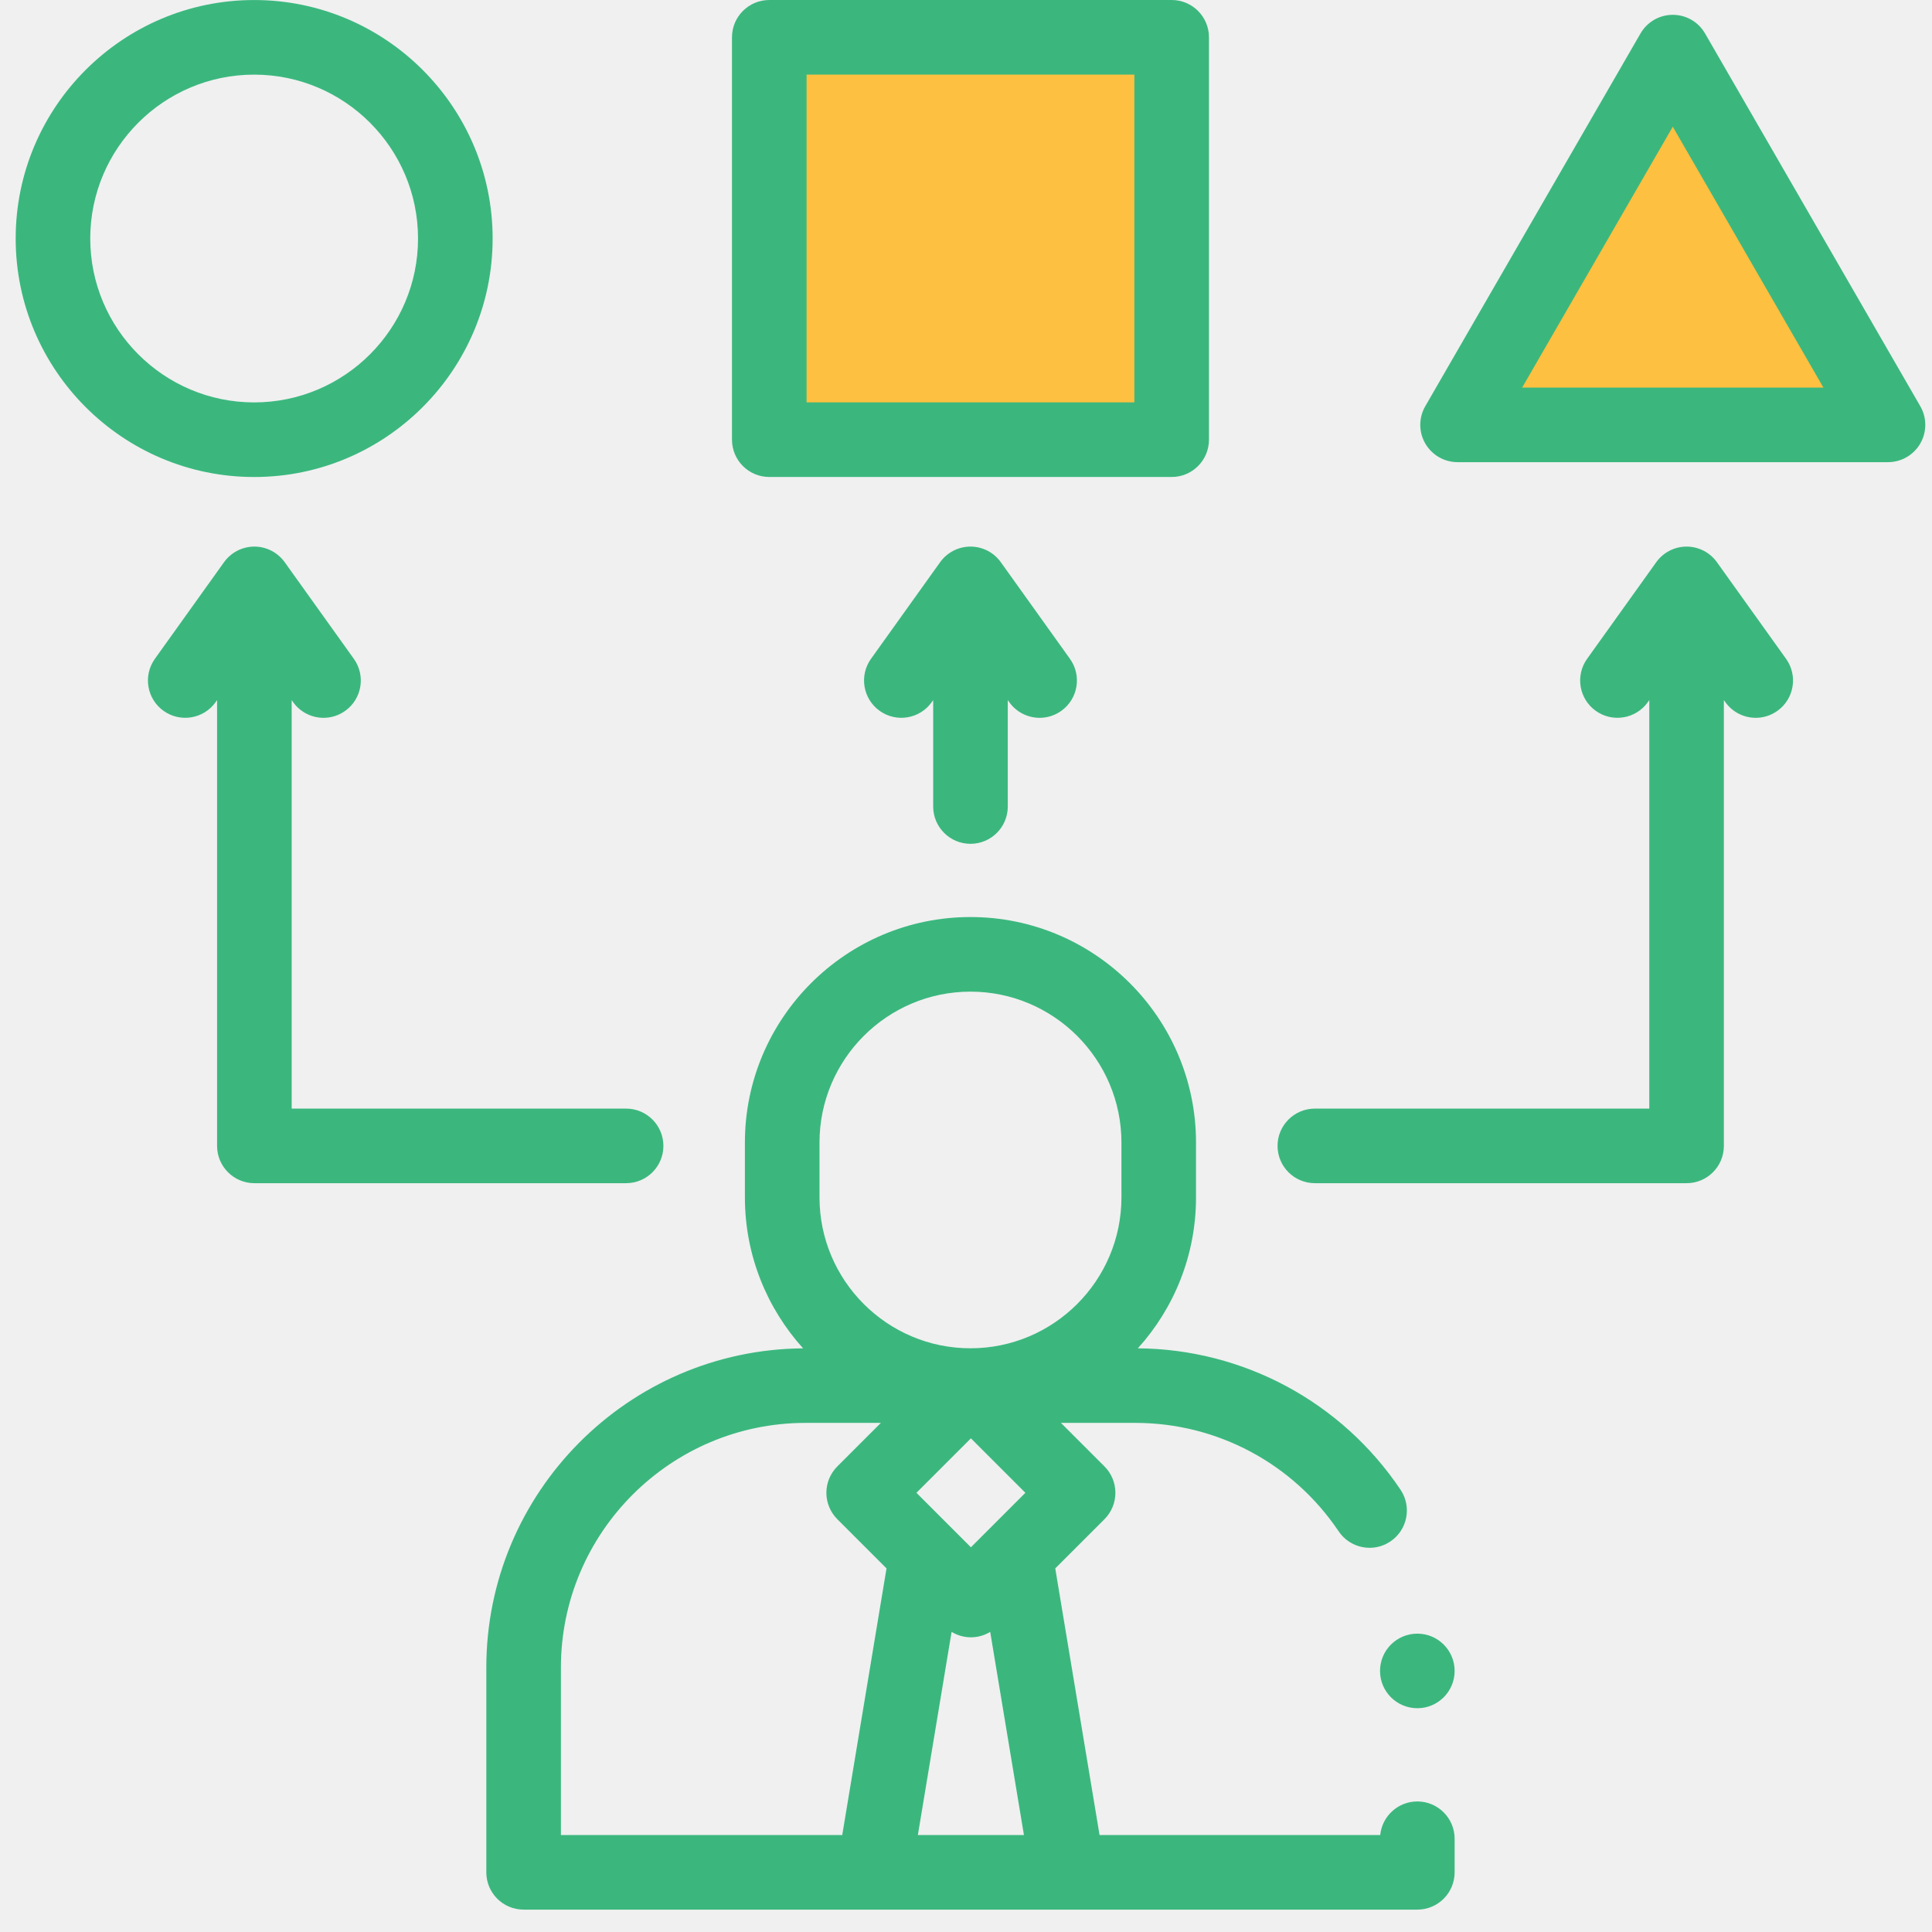
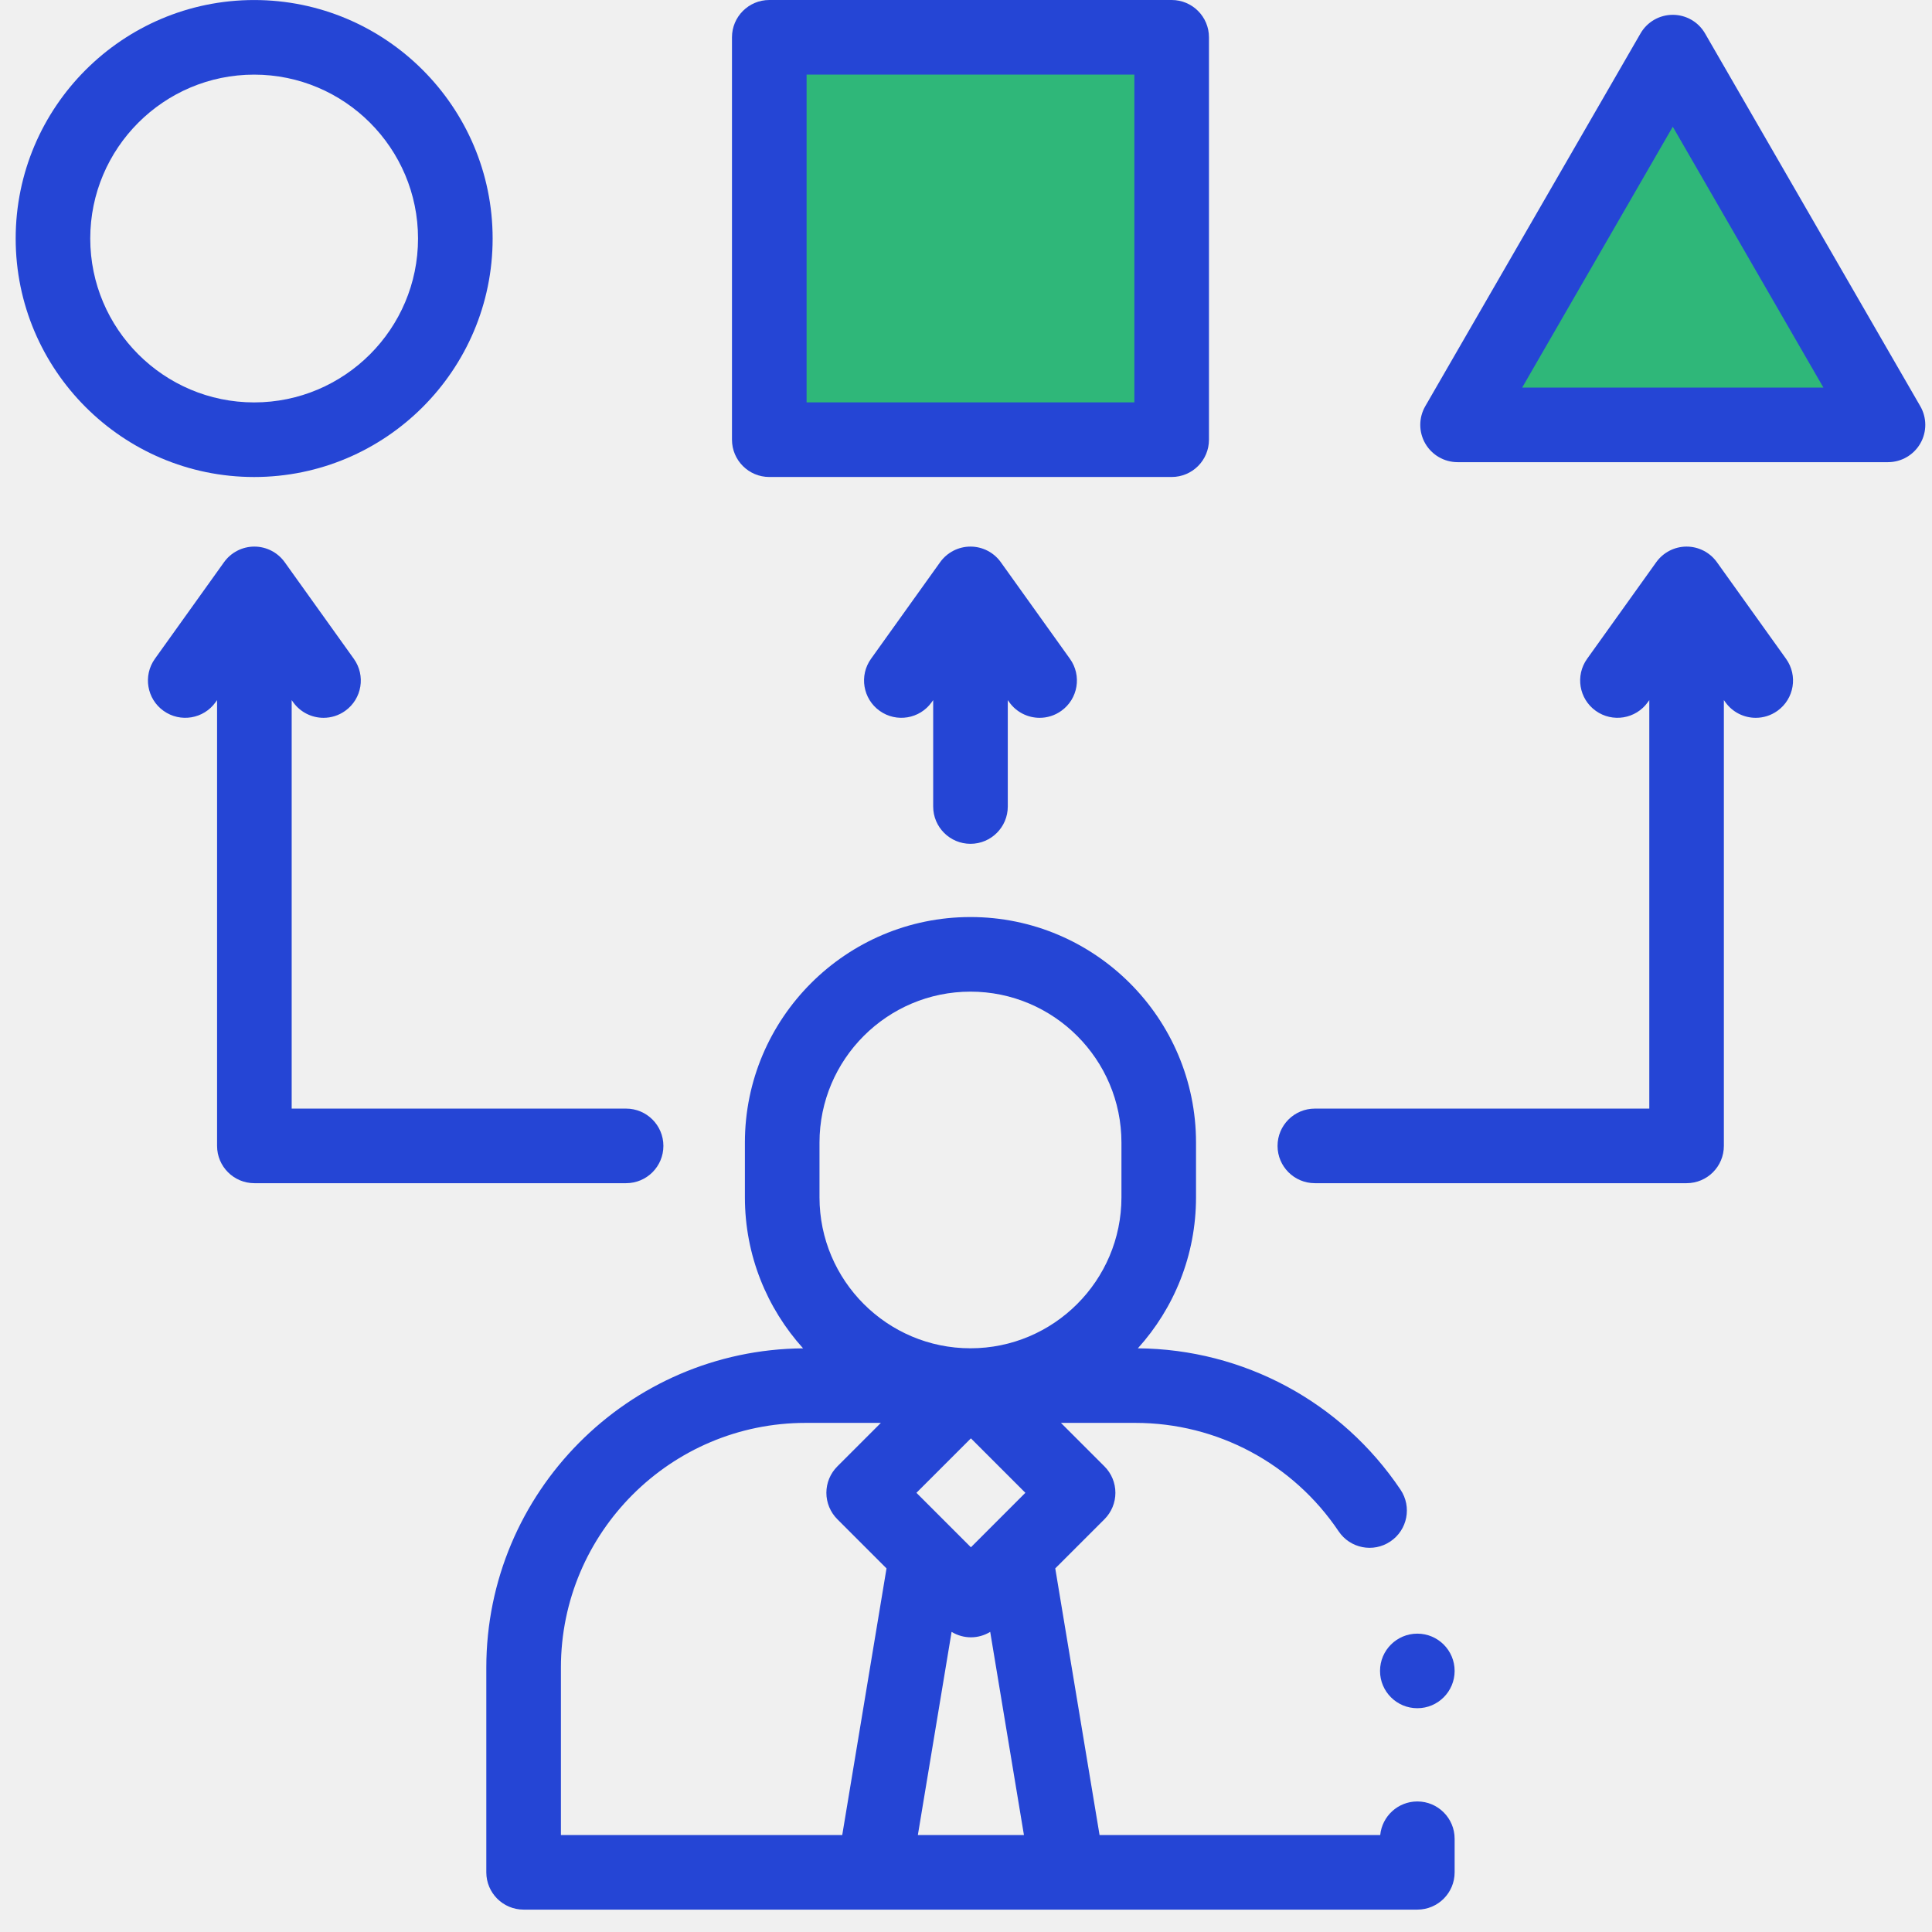
<svg xmlns="http://www.w3.org/2000/svg" width="70" height="70" viewBox="0 0 70 70" fill="none">
  <g clip-path="url(#clip0)">
-     <path d="M51.353 65.27C50.652 65.27 50.076 65.804 50.008 66.486H39.839L38.234 56.826L40.018 55.043C40.271 54.789 40.413 54.445 40.413 54.087C40.413 53.729 40.271 53.385 40.018 53.132L38.44 51.554H41.136C44.095 51.554 46.848 53.022 48.501 55.482C48.917 56.102 49.757 56.267 50.376 55.85C50.996 55.434 51.16 54.595 50.744 53.975C48.606 50.792 45.053 48.882 41.227 48.852C42.536 47.403 43.334 45.483 43.334 43.381V41.399C43.334 36.892 39.668 33.226 35.162 33.226C30.655 33.226 26.989 36.892 26.989 41.399V43.381C26.989 45.484 27.788 47.403 29.097 48.853C22.76 48.902 17.62 54.071 17.62 60.419V67.838C17.62 68.584 18.225 69.189 18.971 69.189H51.353C52.099 69.189 52.704 68.584 52.704 67.838V66.622C52.704 65.876 52.099 65.27 51.353 65.27ZM35.178 56.061L33.204 54.087L35.178 52.114L37.151 54.087L35.178 56.061ZM34.478 59.126C34.693 59.256 34.935 59.323 35.178 59.323C35.42 59.323 35.663 59.257 35.877 59.126L37.099 66.486H33.256L34.478 59.126ZM29.692 41.399C29.692 38.383 32.146 35.929 35.162 35.929C38.178 35.929 40.632 38.383 40.632 41.399V43.381C40.632 46.397 38.178 48.851 35.162 48.851C32.146 48.851 29.692 46.397 29.692 43.381V41.399ZM20.323 60.419C20.323 55.531 24.3 51.554 29.188 51.554H31.915L30.337 53.132C30.084 53.385 29.941 53.729 29.941 54.087C29.941 54.445 30.084 54.789 30.337 55.043L32.12 56.826L30.516 66.486H20.323V60.419H20.323Z" fill="#3BB77E" />
-     <path d="M28 1.5C28.4 1.5 37.5 1.833 42 2V16.5L28 16V1.5Z" fill="#FDC040" />
-     <path d="M60 2L53 15H68L61 2.5L60 2Z" fill="#FDC040" />
+     <path d="M51.353 65.27C50.652 65.27 50.076 65.804 50.008 66.486H39.839L38.234 56.826L40.018 55.043C40.271 54.789 40.413 54.445 40.413 54.087C40.413 53.729 40.271 53.385 40.018 53.132L38.44 51.554H41.136C44.095 51.554 46.848 53.022 48.501 55.482C48.917 56.102 49.757 56.267 50.376 55.85C50.996 55.434 51.16 54.595 50.744 53.975C48.606 50.792 45.053 48.882 41.227 48.852C42.536 47.403 43.334 45.483 43.334 43.381V41.399C43.334 36.892 39.668 33.226 35.162 33.226C30.655 33.226 26.989 36.892 26.989 41.399V43.381C26.989 45.484 27.788 47.403 29.097 48.853C22.76 48.902 17.62 54.071 17.62 60.419V67.838C17.62 68.584 18.225 69.189 18.971 69.189H51.353C52.099 69.189 52.704 68.584 52.704 67.838V66.622C52.704 65.876 52.099 65.27 51.353 65.27ZM35.178 56.061L33.204 54.087L35.178 52.114L37.151 54.087L35.178 56.061ZM34.478 59.126C34.693 59.256 34.935 59.323 35.178 59.323C35.42 59.323 35.663 59.257 35.877 59.126L37.099 66.486H33.256L34.478 59.126ZM29.692 41.399C29.692 38.383 32.146 35.929 35.162 35.929C38.178 35.929 40.632 38.383 40.632 41.399V43.381C40.632 46.397 38.178 48.851 35.162 48.851C32.146 48.851 29.692 46.397 29.692 43.381V41.399ZM20.323 60.419C20.323 55.531 24.3 51.554 29.188 51.554H31.915L30.337 53.132C30.084 53.385 29.941 53.729 29.941 54.087C29.941 54.445 30.084 54.789 30.337 55.043L32.12 56.826L30.516 66.486H20.323V60.419H20.323Z" fill="#2545D5" />
+     <path d="M28 1.5C28.4 1.5 37.5 1.833 42 2V16.5L28 16V1.5Z" fill="#2FB779" />
+     <path d="M60 2L53 15H68L61 2.5L60 2Z" fill="#2fb779" />
    <path d="M28 1.5C28.4 1.5 37.5 1.833 42 2V16.5L28 16V1.5Z" stroke="black" stroke-linecap="round" stroke-linejoin="round" />
    <path d="M60 2L53 15H68L61 2.5L60 2Z" stroke="black" stroke-linecap="round" stroke-linejoin="round" />
-     <path d="M17.849 8.642C17.849 3.877 13.973 0.001 9.209 0.001C4.444 0.001 0.568 3.877 0.568 8.642C0.568 13.406 4.444 17.283 9.208 17.283C13.973 17.283 17.849 13.406 17.849 8.642ZM3.27 8.642C3.27 5.368 5.934 2.704 9.208 2.704C12.483 2.704 15.146 5.368 15.146 8.642C15.146 11.916 12.483 14.58 9.208 14.58C5.934 14.58 3.27 11.916 3.27 8.642Z" fill="#3BB77E" />
-     <path d="M27.873 17.282H42.452C43.198 17.282 43.803 16.677 43.803 15.931V1.351C43.803 0.605 43.198 0 42.452 0H27.873C27.127 0 26.521 0.605 26.521 1.351V15.931C26.521 16.677 27.127 17.282 27.873 17.282ZM29.224 2.703H41.1V14.579H29.224V2.703Z" fill="#3BB77E" />
-     <path d="M69.576 14.718L61.778 1.213C61.537 0.794 61.091 0.537 60.608 0.537C60.125 0.537 59.679 0.794 59.438 1.213L51.64 14.718C51.399 15.136 51.399 15.651 51.64 16.069C51.882 16.487 52.328 16.745 52.811 16.745H68.406C68.888 16.745 69.334 16.487 69.576 16.069C69.817 15.651 69.817 15.136 69.576 14.718ZM55.151 14.042L60.608 4.591L66.065 14.042H55.151Z" fill="#3BB77E" />
-     <path d="M35.162 30.573C35.909 30.573 36.514 29.968 36.514 29.222V25.366L36.568 25.443C36.832 25.811 37.247 26.008 37.668 26.008C37.941 26.008 38.215 25.926 38.454 25.755C39.061 25.321 39.201 24.477 38.766 23.87L36.261 20.369C36.008 20.015 35.598 19.804 35.162 19.804C34.726 19.804 34.317 20.015 34.063 20.369L31.558 23.87C31.124 24.477 31.264 25.321 31.871 25.755C32.478 26.189 33.322 26.05 33.756 25.443L33.811 25.366V29.222C33.811 29.968 34.416 30.573 35.162 30.573Z" fill="#3BB77E" />
-     <path d="M24.036 41.518C24.036 40.772 23.431 40.167 22.685 40.167H10.568V25.366L10.622 25.443C10.886 25.811 11.301 26.008 11.722 26.008C11.995 26.008 12.269 25.926 12.508 25.755C13.115 25.321 13.255 24.477 12.82 23.87L10.315 20.369C10.061 20.015 9.652 19.804 9.216 19.804C8.78 19.804 8.371 20.015 8.117 20.369L5.612 23.87C5.178 24.477 5.318 25.321 5.925 25.755C6.532 26.189 7.376 26.05 7.81 25.443L7.865 25.366V41.518C7.865 42.264 8.47 42.869 9.216 42.869H22.685C23.431 42.869 24.036 42.264 24.036 41.518Z" fill="#3BB77E" />
-     <path d="M62.207 20.369C61.953 20.015 61.544 19.804 61.108 19.804C60.672 19.804 60.263 20.015 60.009 20.369L57.504 23.87C57.07 24.477 57.21 25.321 57.817 25.755C58.424 26.189 59.268 26.05 59.702 25.443L59.757 25.366V40.167H47.64C46.893 40.167 46.288 40.772 46.288 41.518C46.288 42.264 46.893 42.869 47.64 42.869H61.108C61.855 42.869 62.459 42.264 62.459 41.518V25.366L62.514 25.443C62.778 25.811 63.193 26.008 63.614 26.008C63.887 26.008 64.161 25.926 64.4 25.755C65.007 25.321 65.147 24.477 64.712 23.87L62.207 20.369Z" fill="#3BB77E" />
-     <path d="M51.353 61.892C52.099 61.892 52.704 61.287 52.704 60.541C52.704 59.795 52.099 59.19 51.353 59.19C50.606 59.19 50.001 59.795 50.001 60.541C50.001 61.287 50.606 61.892 51.353 61.892Z" fill="#3BB77E" />
+     <path d="M17.849 8.642C17.849 3.877 13.973 0.001 9.209 0.001C4.444 0.001 0.568 3.877 0.568 8.642C0.568 13.406 4.444 17.283 9.208 17.283C13.973 17.283 17.849 13.406 17.849 8.642ZM3.27 8.642C3.27 5.368 5.934 2.704 9.208 2.704C12.483 2.704 15.146 5.368 15.146 8.642C15.146 11.916 12.483 14.58 9.208 14.58C5.934 14.58 3.27 11.916 3.27 8.642Z" fill="#2545D5" />
+     <path d="M27.873 17.282H42.452C43.198 17.282 43.803 16.677 43.803 15.931V1.351C43.803 0.605 43.198 0 42.452 0H27.873C27.127 0 26.521 0.605 26.521 1.351V15.931C26.521 16.677 27.127 17.282 27.873 17.282ZM29.224 2.703H41.1V14.579H29.224V2.703Z" fill="#2545D5" />
+     <path d="M69.576 14.718L61.778 1.213C61.537 0.794 61.091 0.537 60.608 0.537C60.125 0.537 59.679 0.794 59.438 1.213L51.64 14.718C51.399 15.136 51.399 15.651 51.64 16.069C51.882 16.487 52.328 16.745 52.811 16.745H68.406C68.888 16.745 69.334 16.487 69.576 16.069C69.817 15.651 69.817 15.136 69.576 14.718ZM55.151 14.042L60.608 4.591L66.065 14.042H55.151Z" fill="#2545D5" />
+     <path d="M35.162 30.573C35.909 30.573 36.514 29.968 36.514 29.222V25.366L36.568 25.443C36.832 25.811 37.247 26.008 37.668 26.008C37.941 26.008 38.215 25.926 38.454 25.755C39.061 25.321 39.201 24.477 38.766 23.87L36.261 20.369C36.008 20.015 35.598 19.804 35.162 19.804C34.726 19.804 34.317 20.015 34.063 20.369L31.558 23.87C31.124 24.477 31.264 25.321 31.871 25.755C32.478 26.189 33.322 26.05 33.756 25.443L33.811 25.366V29.222C33.811 29.968 34.416 30.573 35.162 30.573Z" fill="#2545D5" />
+     <path d="M24.036 41.518C24.036 40.772 23.431 40.167 22.685 40.167H10.568V25.366L10.622 25.443C10.886 25.811 11.301 26.008 11.722 26.008C11.995 26.008 12.269 25.926 12.508 25.755C13.115 25.321 13.255 24.477 12.82 23.87L10.315 20.369C10.061 20.015 9.652 19.804 9.216 19.804C8.78 19.804 8.371 20.015 8.117 20.369L5.612 23.87C5.178 24.477 5.318 25.321 5.925 25.755C6.532 26.189 7.376 26.05 7.81 25.443L7.865 25.366V41.518C7.865 42.264 8.47 42.869 9.216 42.869H22.685C23.431 42.869 24.036 42.264 24.036 41.518Z" fill="#2545D5" />
+     <path d="M62.207 20.369C61.953 20.015 61.544 19.804 61.108 19.804C60.672 19.804 60.263 20.015 60.009 20.369L57.504 23.87C57.07 24.477 57.21 25.321 57.817 25.755C58.424 26.189 59.268 26.05 59.702 25.443L59.757 25.366V40.167H47.64C46.893 40.167 46.288 40.772 46.288 41.518C46.288 42.264 46.893 42.869 47.64 42.869H61.108C61.855 42.869 62.459 42.264 62.459 41.518V25.366L62.514 25.443C62.778 25.811 63.193 26.008 63.614 26.008C63.887 26.008 64.161 25.926 64.4 25.755C65.007 25.321 65.147 24.477 64.712 23.87L62.207 20.369Z" fill="#2545D5" />
+     <path d="M51.353 61.892C52.099 61.892 52.704 61.287 52.704 60.541C52.704 59.795 52.099 59.19 51.353 59.19C50.606 59.19 50.001 59.795 50.001 60.541C50.001 61.287 50.606 61.892 51.353 61.892Z" fill="#2545D5" />
  </g>
  <defs>
    <clipPath id="clip0">
      <rect width="69.189" height="69.189" fill="white" transform="translate(0.567627)" />
    </clipPath>
  </defs>
</svg>
